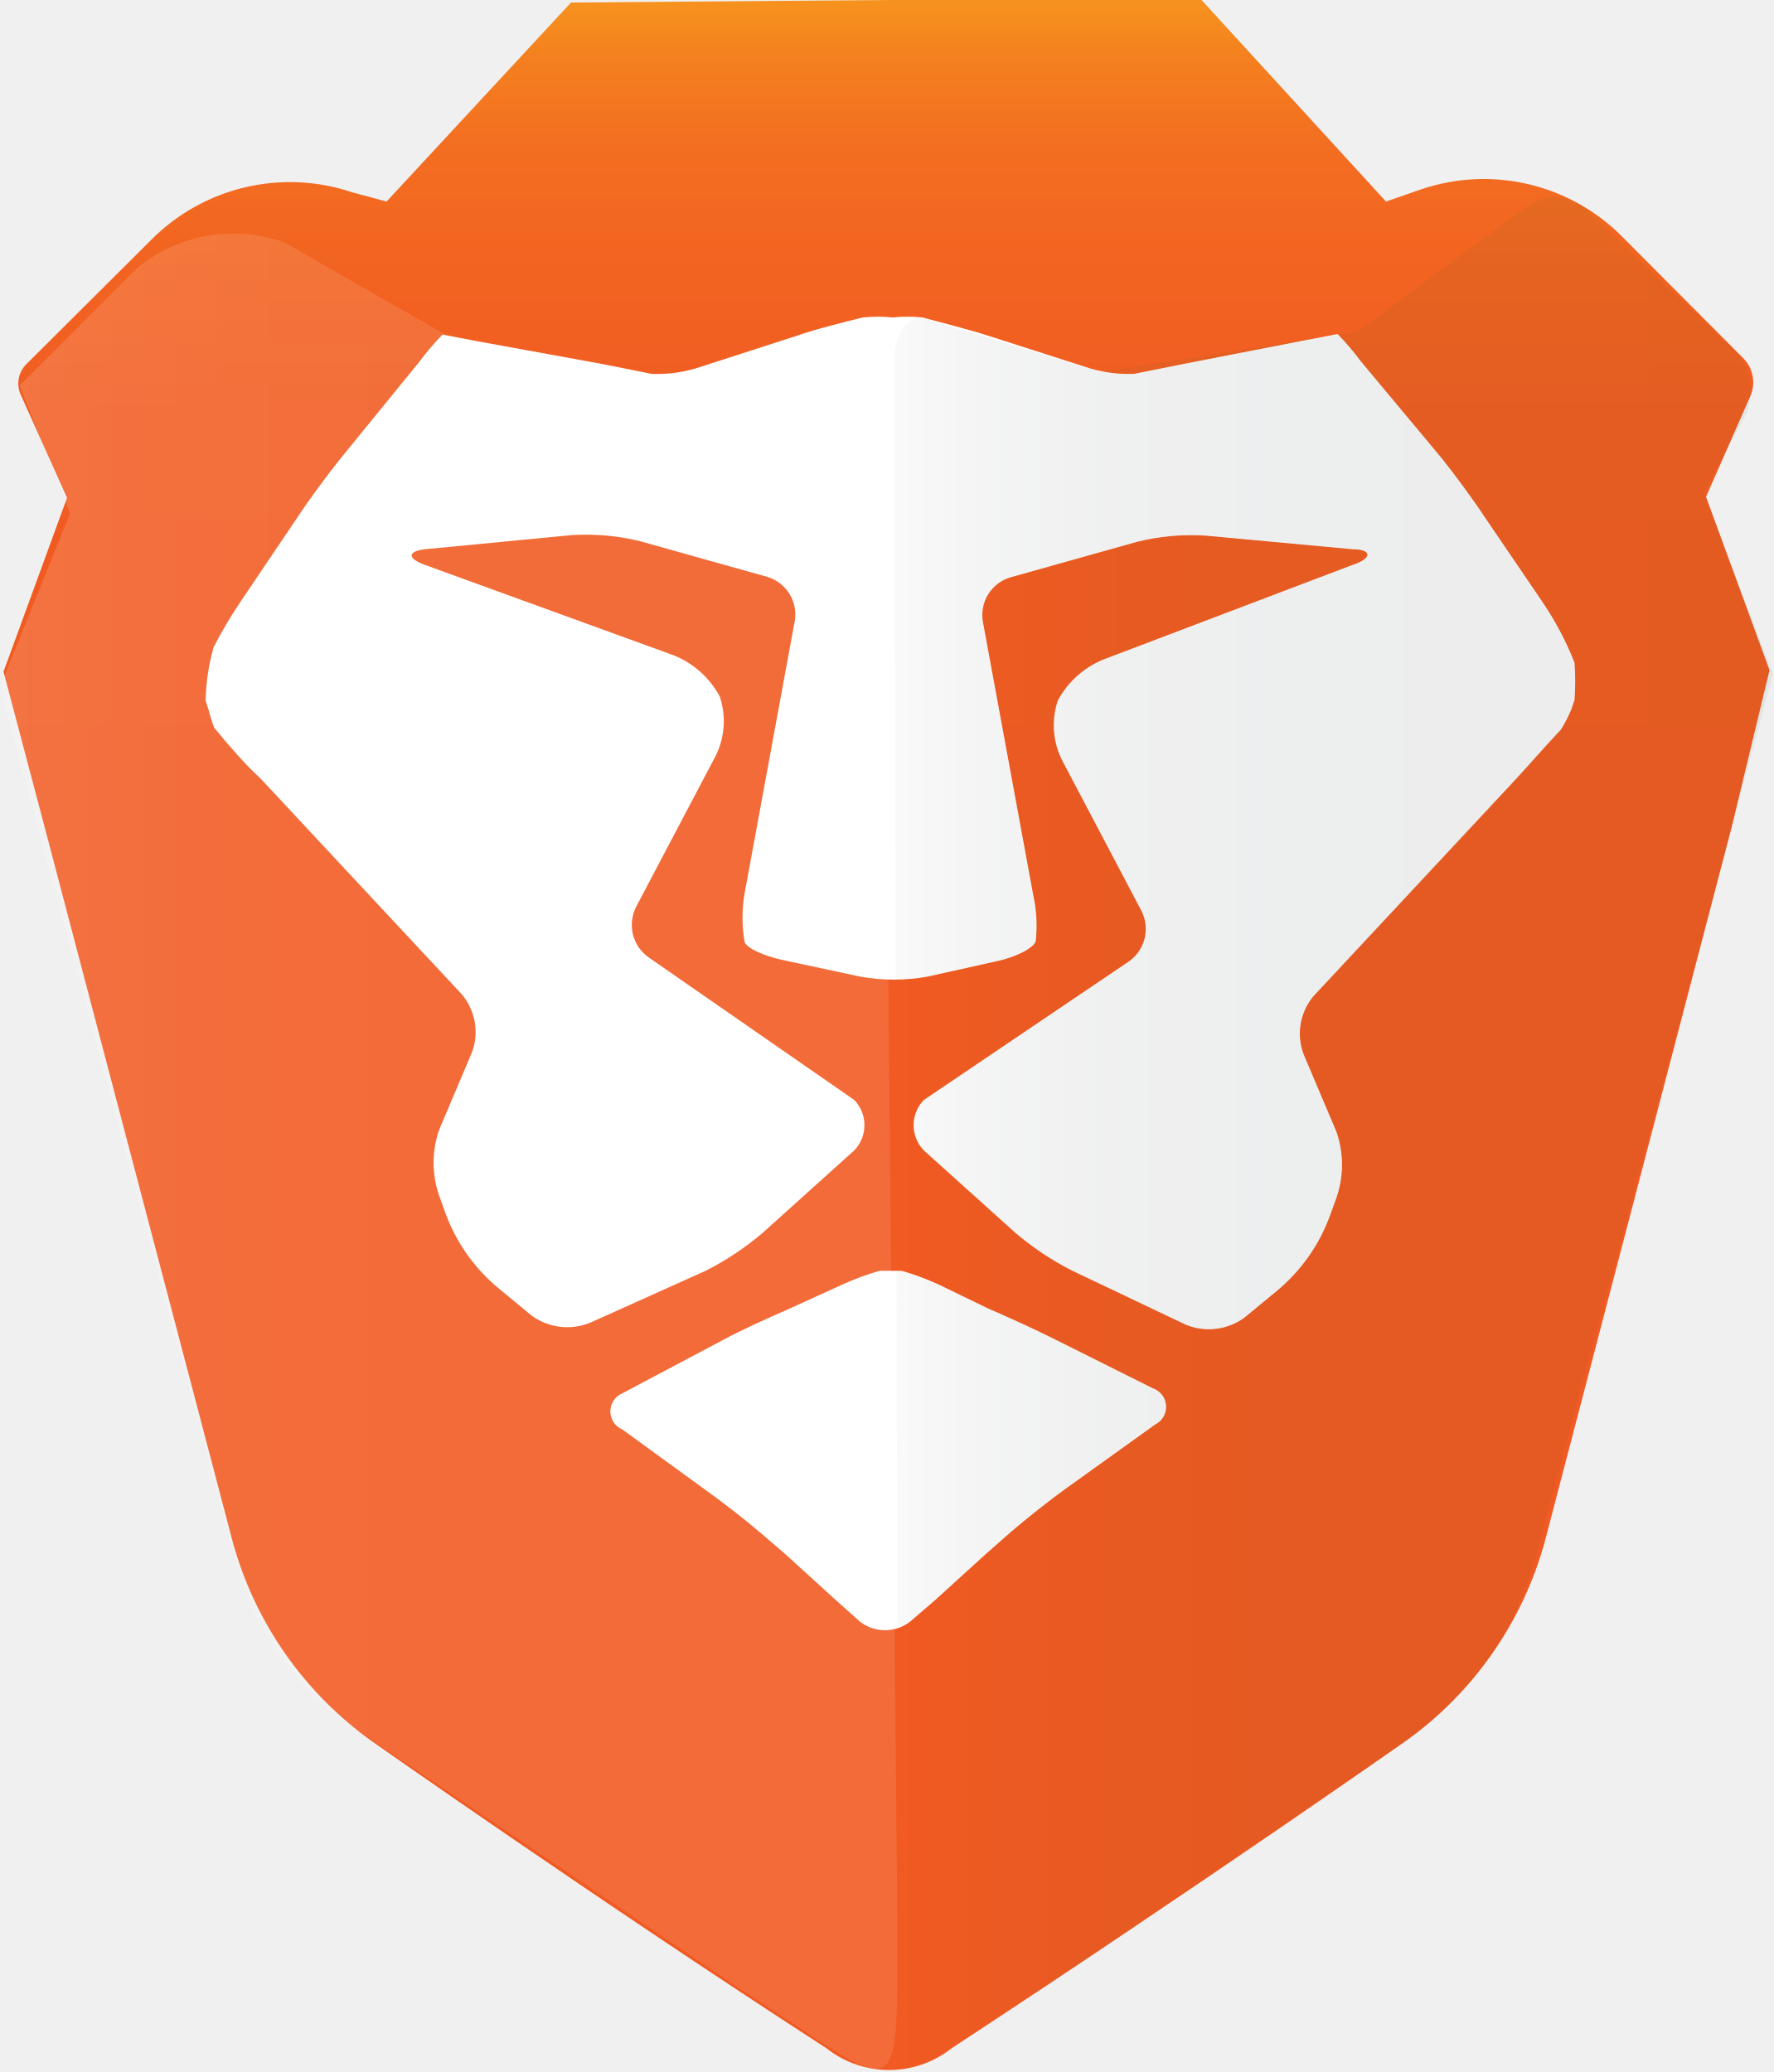
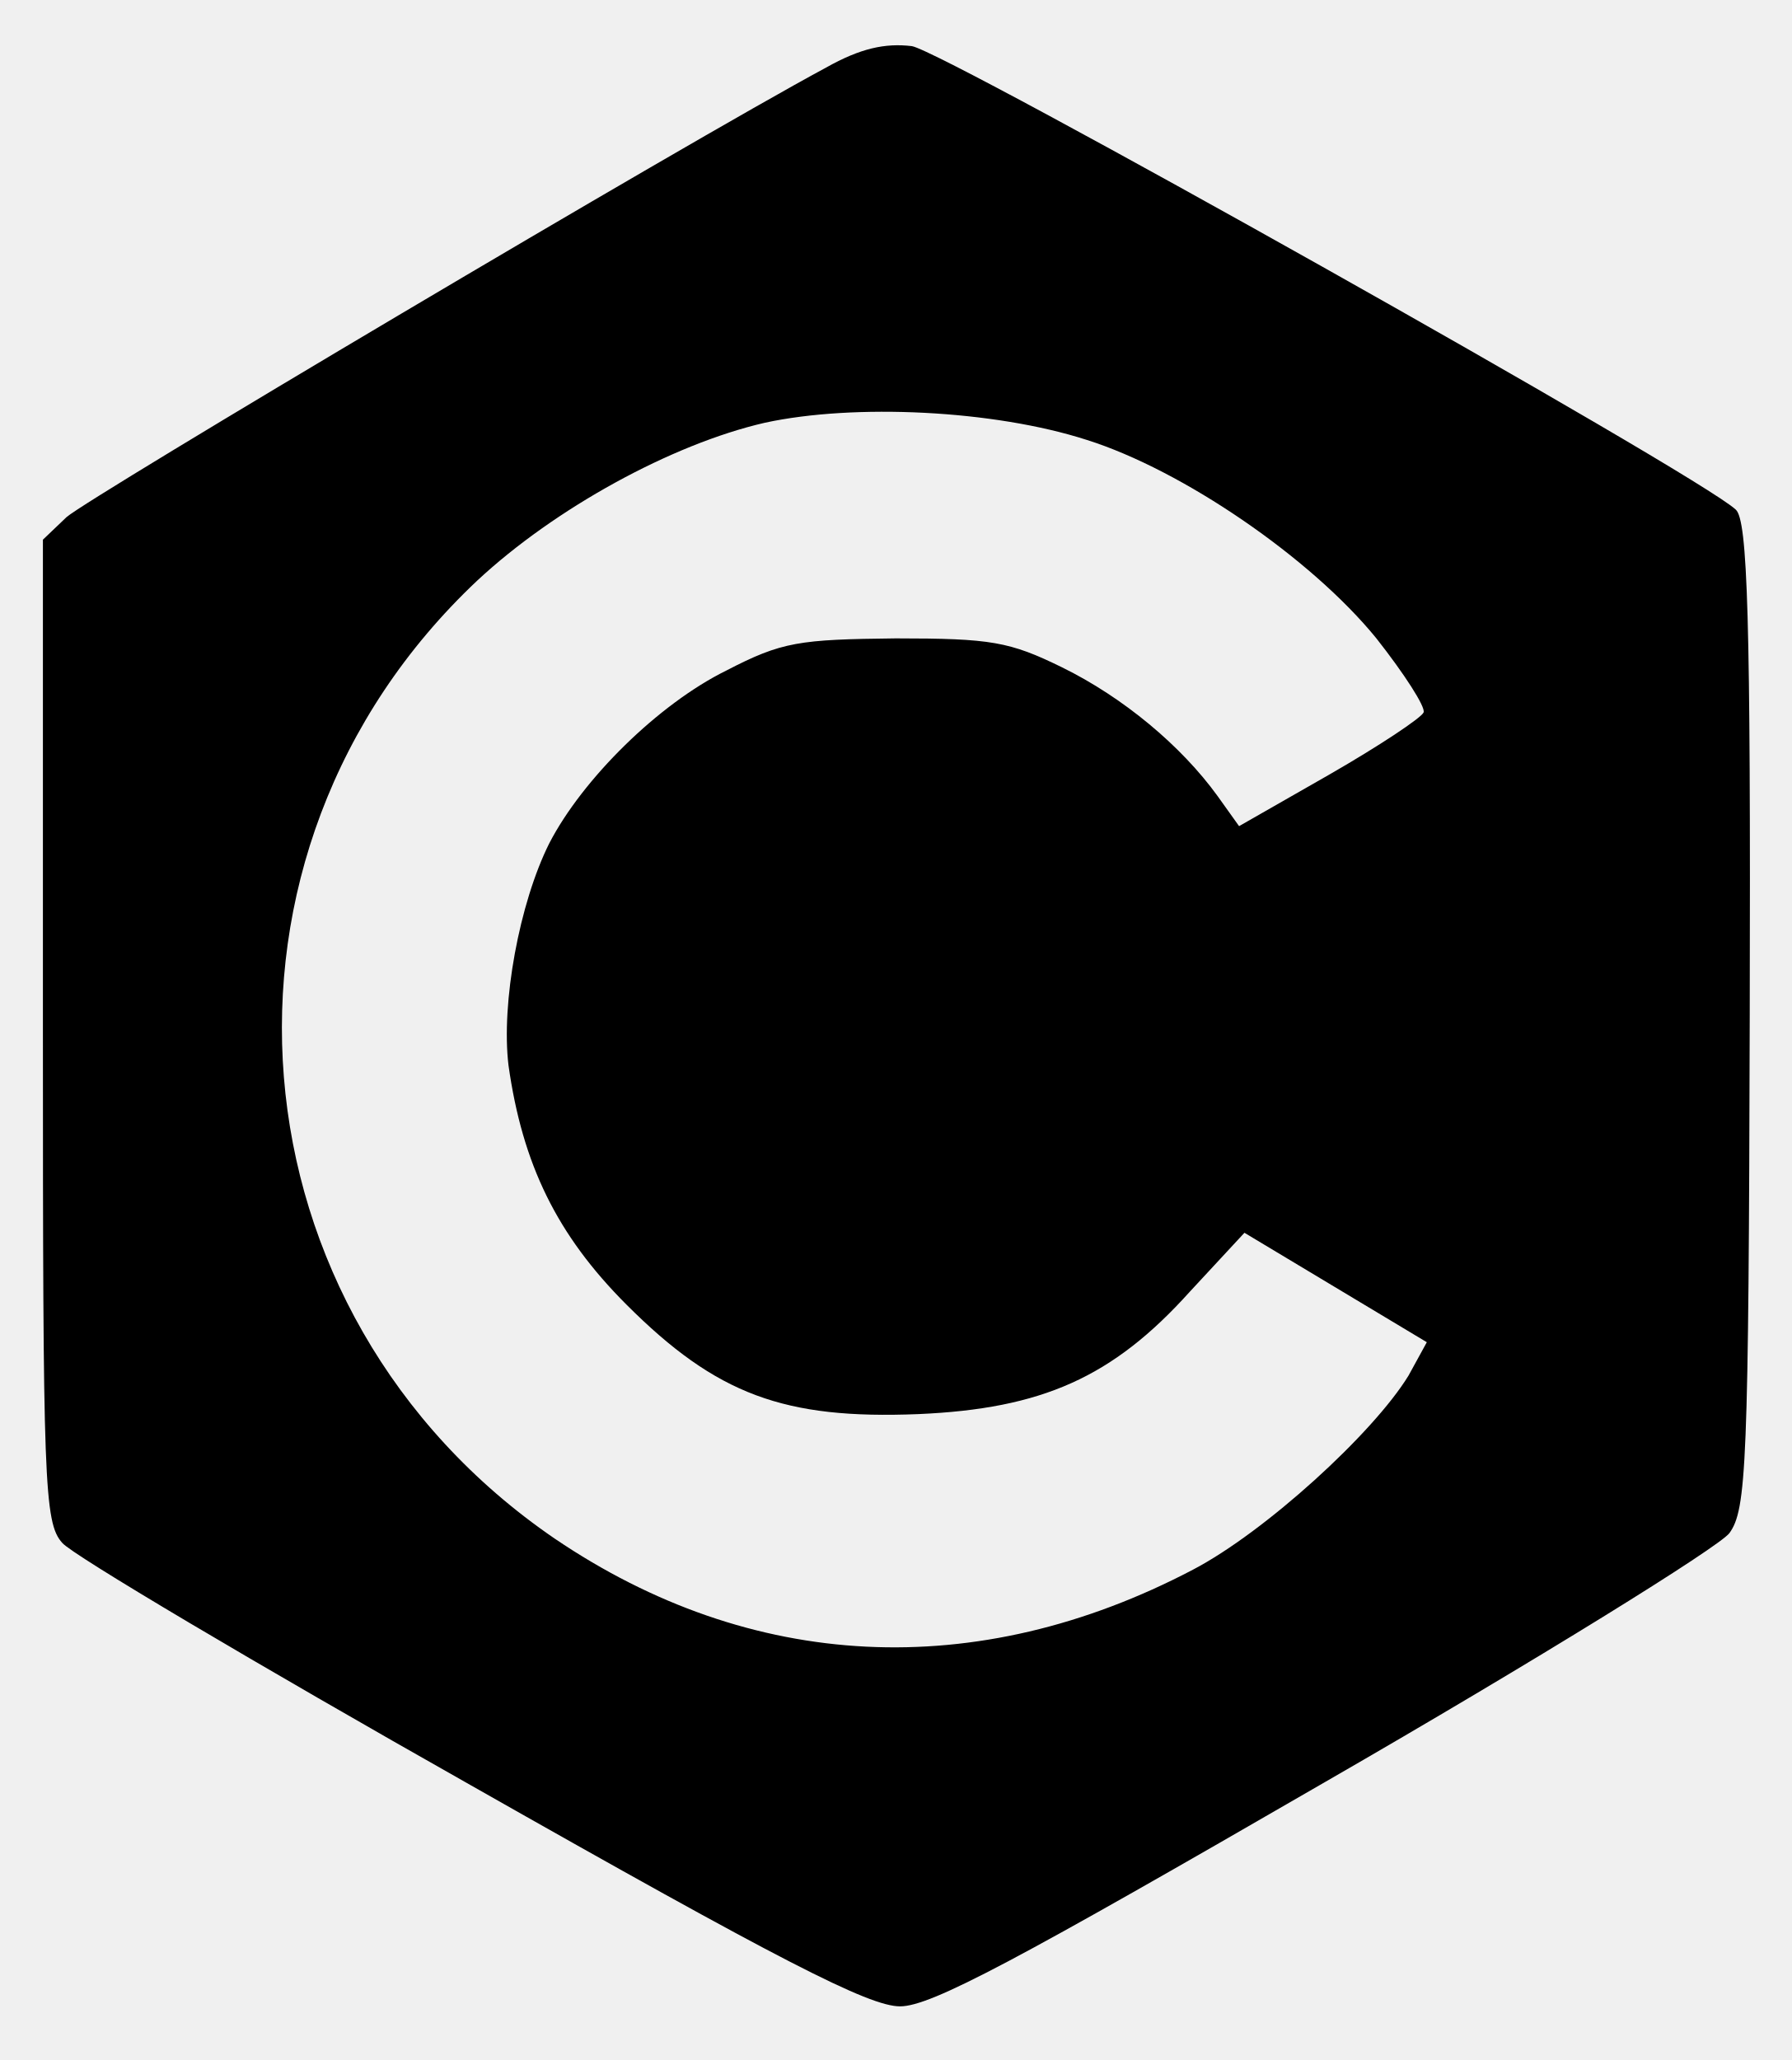
- <svg xmlns="http://www.w3.org/2000/svg" viewBox="0 0 35.19 41.12">
-   <defs>
-     <style>.cls-1{isolation:isolate;}.cls-2{fill:url(#linear-gradient);}.cls-3{opacity:0.15;fill:url(#linear-gradient-2);}.cls-4{fill:#fff;}.cls-5{opacity:0.4;mix-blend-mode:darken;fill:url(#linear-gradient-3);}</style>
-     <linearGradient id="linear-gradient" x1="17.59" x2="17.59" y2="41.12" gradientUnits="userSpaceOnUse">
-       <stop offset="0" stop-color="#f6921e" />
-       <stop offset="0.03" stop-color="#f47f1f" />
-       <stop offset="0.07" stop-color="#f36e21" />
-       <stop offset="0.13" stop-color="#f26321" />
-       <stop offset="0.2" stop-color="#f15c22" />
-       <stop offset="0.4" stop-color="#f15a22" />
-     </linearGradient>
-     <linearGradient id="linear-gradient-2" y1="22.84" x2="17.8" y2="22.84" gradientUnits="userSpaceOnUse">
-       <stop offset="0" stop-color="#fff" />
-       <stop offset="0.05" stop-color="#fff" stop-opacity="0.93" />
-       <stop offset="0.13" stop-color="#fff" stop-opacity="0.85" />
-       <stop offset="0.23" stop-color="#fff" stop-opacity="0.78" />
-       <stop offset="0.35" stop-color="#fff" stop-opacity="0.73" />
-       <stop offset="0.53" stop-color="#fff" stop-opacity="0.71" />
-       <stop offset="1" stop-color="#fff" stop-opacity="0.7" />
-     </linearGradient>
-     <linearGradient id="linear-gradient-3" x1="17.72" y1="22.48" x2="35.19" y2="22.48" gradientUnits="userSpaceOnUse">
-       <stop offset="0" stop-color="#f1f1f2" />
-       <stop offset="0.09" stop-color="#e4e5e6" />
-       <stop offset="0.24" stop-color="#d9dadb" />
-       <stop offset="0.44" stop-color="#d2d4d5" />
-       <stop offset="1" stop-color="#d0d2d3" />
-     </linearGradient>
-   </defs>
-   <g class="cls-1">
-     <g id="Layer_2" data-name="Layer 2">
-       <g id="Layer_1-2" data-name="Layer 1">
-         <path class="cls-2" d="M35.11,13.3,33.85,9.86l.88-2a.68.68,0,0,0-.14-.75L32.19,4.7a3.87,3.87,0,0,0-4-.94L27.5,4,23.84,0,17.63,0h0L11.33.05,7.67,4,7,3.82A3.88,3.88,0,0,0,3,4.76L.52,7.23a.54.54,0,0,0-.11.6l.92,2.05L.07,13.33l.82,3.1L4.61,30.57a7.2,7.2,0,0,0,2.79,4s4.52,3.18,9,6.08a2,2,0,0,0,2.48,0c5-3.28,9-6.09,9-6.09a7.21,7.21,0,0,0,2.78-4l3.7-14.15Z" />
-         <path class="cls-3" d="M4.73,31.18,0,13.63l1.39-3.44-1-2.54L2.72,5.32a3,3,0,0,1,2.92-.51L9.22,6.86l4.65,1.08,3.63-1.5.3,31.17c0,4.49.24,4-3.07,1.89L6.59,34A6.17,6.17,0,0,1,4.73,31.18Z" />
-         <path class="cls-4" d="M18.62,25.49a5.31,5.31,0,0,0-.73-.27h-.44a5.31,5.31,0,0,0-.73.27L15.6,26c-.35.15-.92.41-1.25.59l-2,1.06a.39.39,0,0,0,0,.72L14,29.57c.31.22.8.6,1.09.85l.5.43,1,.91.47.42a.81.81,0,0,0,1,0l.5-.43,1-.91.5-.44c.29-.25.78-.64,1.09-.86l1.77-1.27a.39.39,0,0,0-.05-.72l-2-1c-.34-.17-.91-.43-1.26-.58Z" />
-         <path class="cls-4" d="M31.18,14.07l.06-.18a4.85,4.85,0,0,0,0-.74,6.22,6.22,0,0,0-.66-1.24l-1.15-1.69c-.21-.32-.58-.82-.82-1.12L27,7.17a5.4,5.4,0,0,0-.46-.54h0l-.68.13-2.36.46-1,.2a2.69,2.69,0,0,1-1-.15l-1.87-.6c-.36-.12-1-.28-1.33-.37a2.84,2.84,0,0,0-.59,0,2.84,2.84,0,0,0-.59,0c-.37.09-1,.25-1.33.37l-1.86.6a2.69,2.69,0,0,1-1,.15l-1-.2L9.46,6.77l-.68-.13h0a5.4,5.4,0,0,0-.46.54L6.74,9.12c-.24.3-.61.8-.82,1.12L4.78,11.93a9.06,9.06,0,0,0-.54.91,4.13,4.13,0,0,0-.16,1.07l.06.18a2.74,2.74,0,0,0,.11.35c.24.3.65.77.91,1l4,4.29a1.16,1.16,0,0,1,.21,1.14l-.66,1.56a2,2,0,0,0,0,1.29l.13.36a3.5,3.5,0,0,0,1.08,1.51l.63.52a1.2,1.2,0,0,0,1.16.14L14,25.22a5.73,5.73,0,0,0,1.14-.76l1.81-1.63a.72.72,0,0,0,0-1L12.87,19a.79.79,0,0,1-.25-1l1.58-3a1.54,1.54,0,0,0,.08-1.18,1.8,1.8,0,0,0-.9-.81L8.43,11.21c-.36-.13-.34-.27,0-.31l2.91-.28a4.49,4.49,0,0,1,1.36.12l2.53.71a.78.78,0,0,1,.54.87l-1,5.43a2.81,2.81,0,0,0,0,.92c0,.13.38.3.75.38l1.54.33a3.76,3.76,0,0,0,1.35,0l1.39-.31c.37-.08.71-.26.75-.39a2.81,2.81,0,0,0-.05-.92l-1-5.43a.78.78,0,0,1,.54-.87l2.53-.71a4.48,4.48,0,0,1,1.36-.12l2.91.27c.38,0,.4.18,0,.31l-4.95,1.88a1.8,1.8,0,0,0-.9.81,1.54,1.54,0,0,0,.08,1.18l1.58,3a.79.79,0,0,1-.25,1l-4.07,2.75a.72.72,0,0,0,0,1l1.81,1.63a5.73,5.73,0,0,0,1.14.76l2.25,1.07a1.2,1.2,0,0,0,1.16-.14l.63-.52a3.5,3.5,0,0,0,1.07-1.51l.13-.36a2,2,0,0,0,0-1.29l-.66-1.56a1.16,1.16,0,0,1,.2-1.14l4-4.29c.26-.28.67-.75.91-1A2.74,2.74,0,0,0,31.18,14.07Z" />
-         <path class="cls-5" d="M27.82,34.6l-6.93,4.74c-1.92,1.06-2.86,2.09-3,1.59a29,29,0,0,1-.07-3.37l-.08-30.5c0-.3.22-.8.57-.75l3.53,1.07,5.1-.8L30.3,4.1a.93.93,0,0,1,1.2.07l3,2.87a1.2,1.2,0,0,1,.13,1.21L33.8,9.78l1.38,3.59L30.42,31.09A6.62,6.62,0,0,1,27.82,34.6Z" />
-       </g>
-     </g>
+ <svg xmlns="http://www.w3.org/2000/svg" version="1.0" width="167pt" height="192pt" viewBox="0 0 167 192" preserveAspectRatio="xMidYMid meet">
+   <g transform="translate(0,192) scale(0.1,-0.1)" fill="#000000" stroke="none">
+     <path d="M770 1857 c-132 -71 -688 -401 -708 -419 l-22 -21 0 -458 c0 -421 1 -458 18 -477 9 -11 181 -113 381 -226 289 -164 371 -206 400 -206 29 0 109 43 396 209 198 114 367 219 377 232 16 22 18 62 19 483 1 372 -2 461 -13 471 -35 33 -737 427 -768 432 -25 3 -48 -2 -80 -20z m243 -347 c89 -28 209 -110 270 -185 26 -33 46 -64 44 -69 -2 -5 -41 -31 -88 -58 l-84 -48 -20 28 c-34 47 -88 92 -145 120 -49 24 -66 27 -155 27 -90 -1 -106 -3 -158 -30 -63 -31 -134 -101 -165 -161 -28 -56 -45 -149 -38 -207 13 -92 45 -158 110 -223 84 -84 147 -107 272 -102 115 5 181 34 253 114 l51 55 85 -51 85 -51 -17 -31 c-33 -54 -134 -146 -201 -181 -202 -106 -412 -95 -595 29 -307 210 -342 639 -72 893 72 67 181 127 268 147 83 18 213 12 300 -16z" />
  </g>
</svg>
